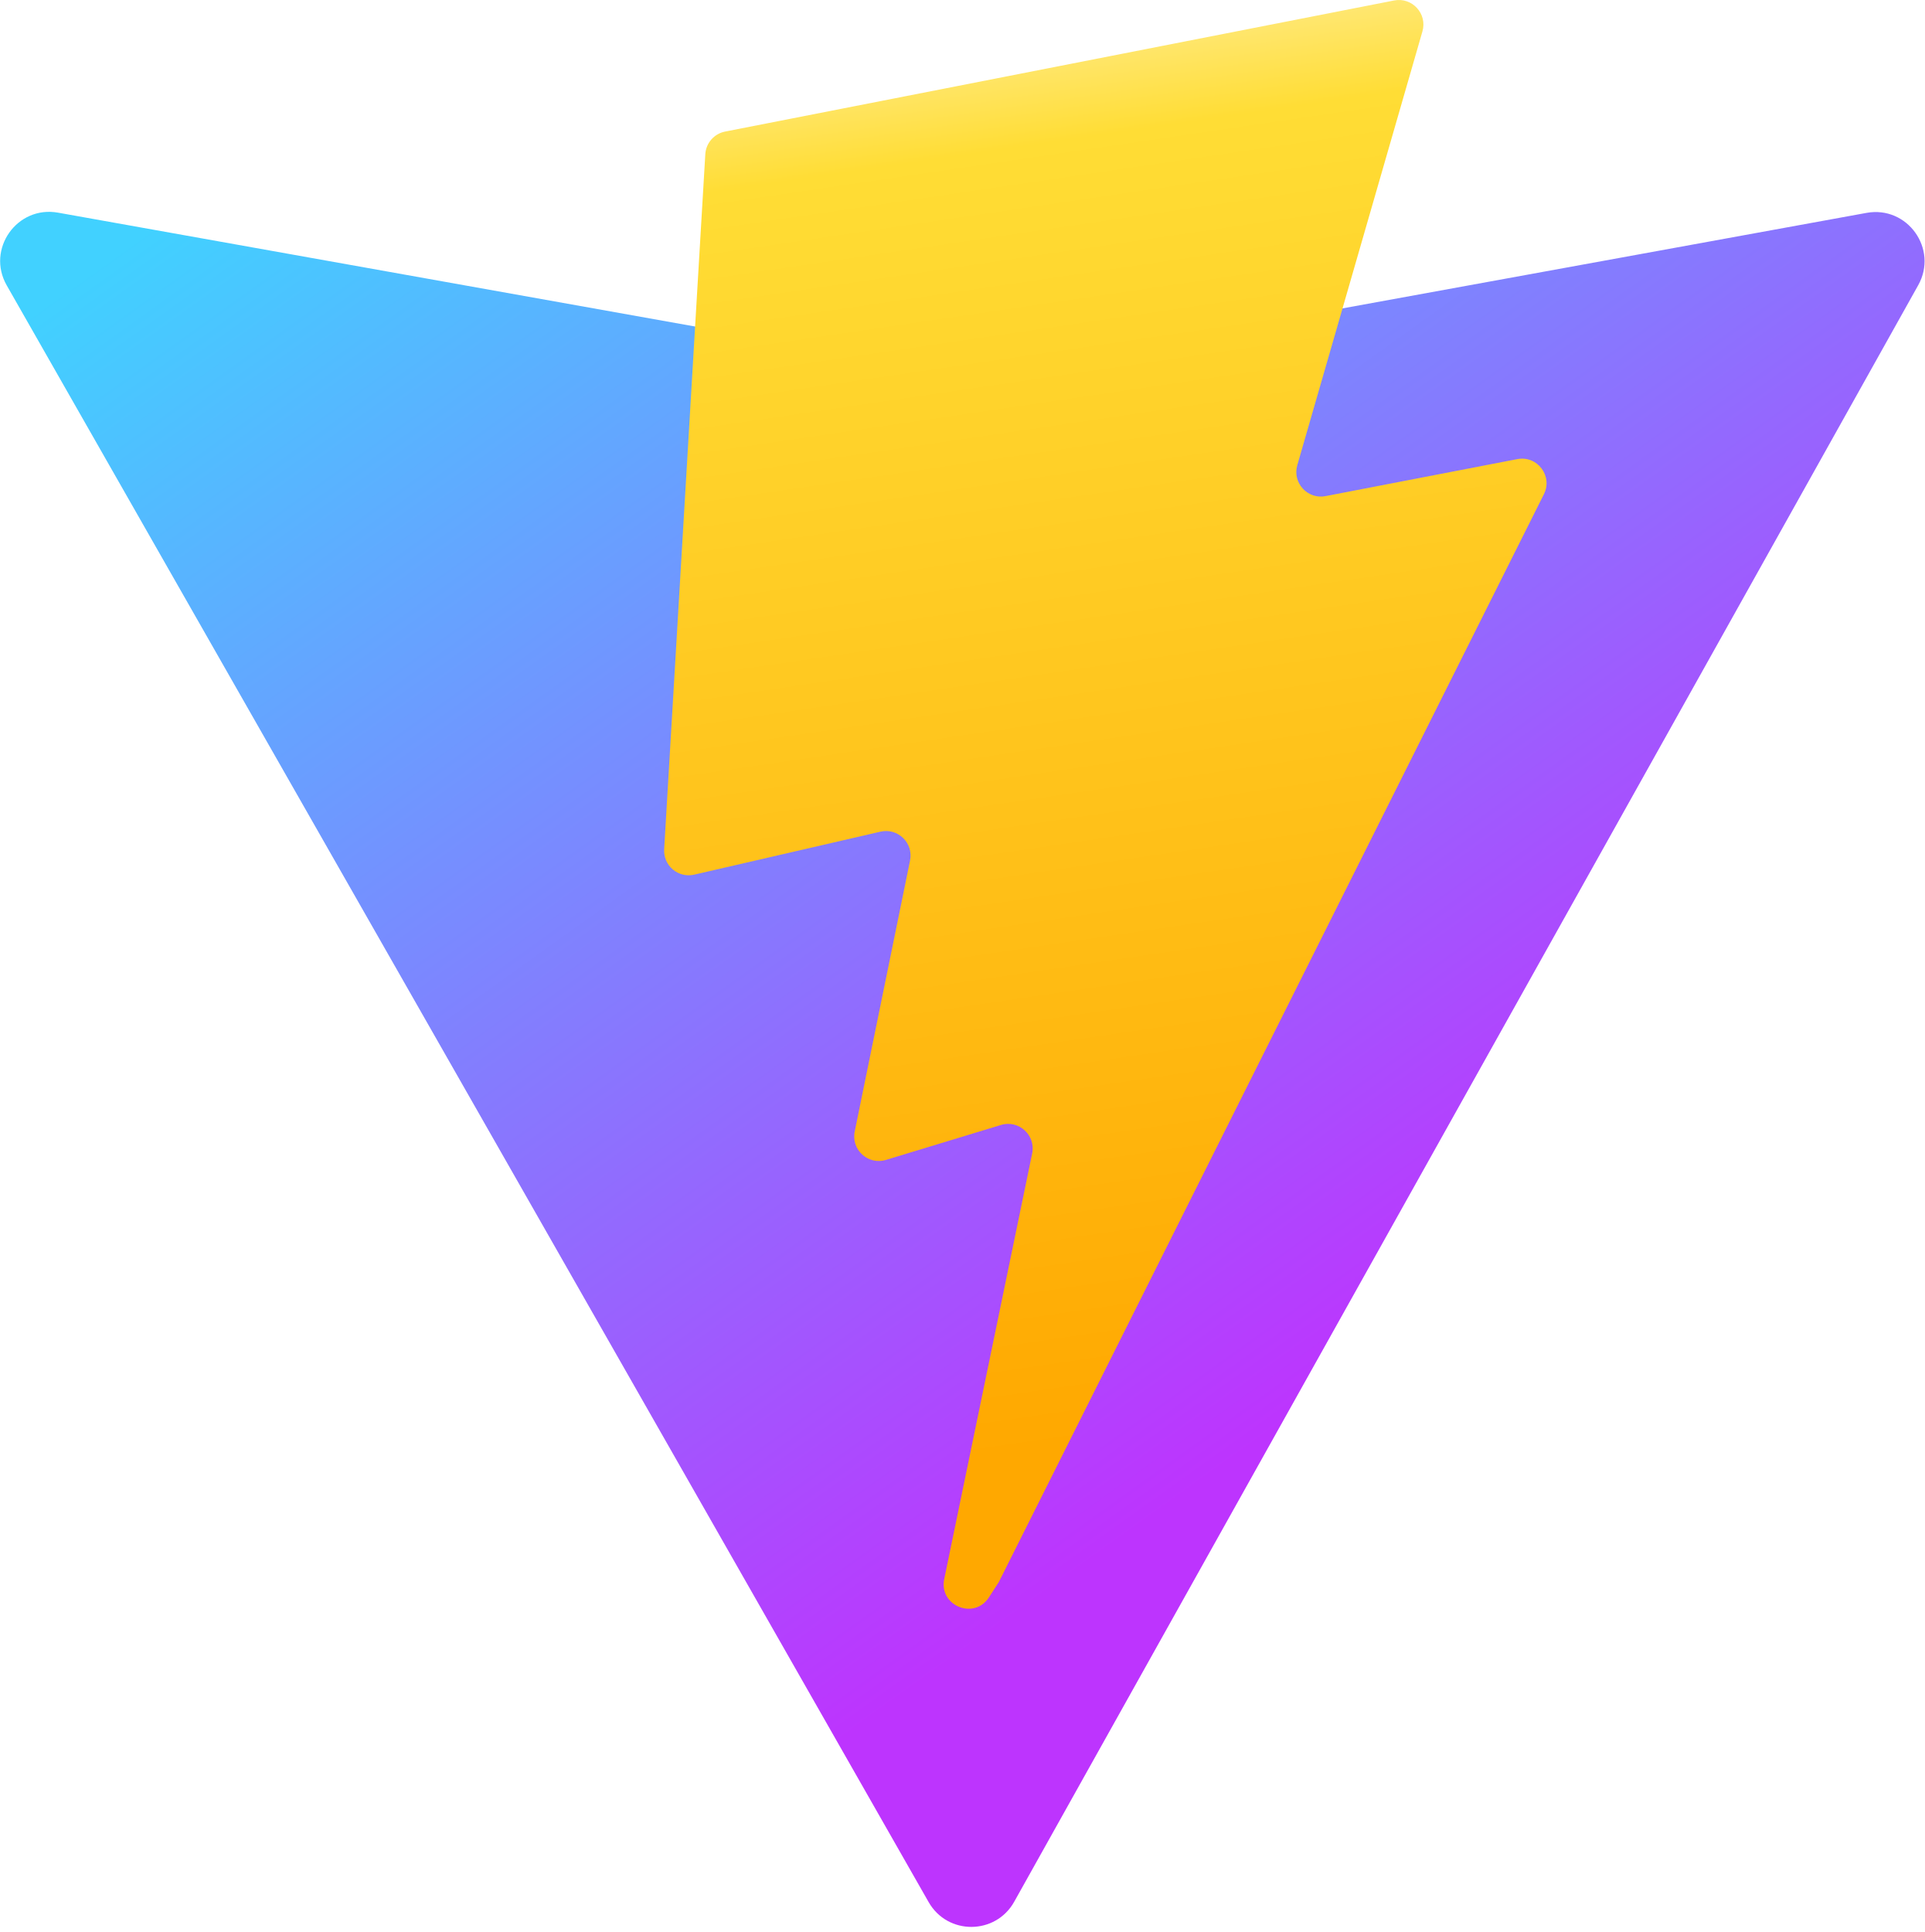
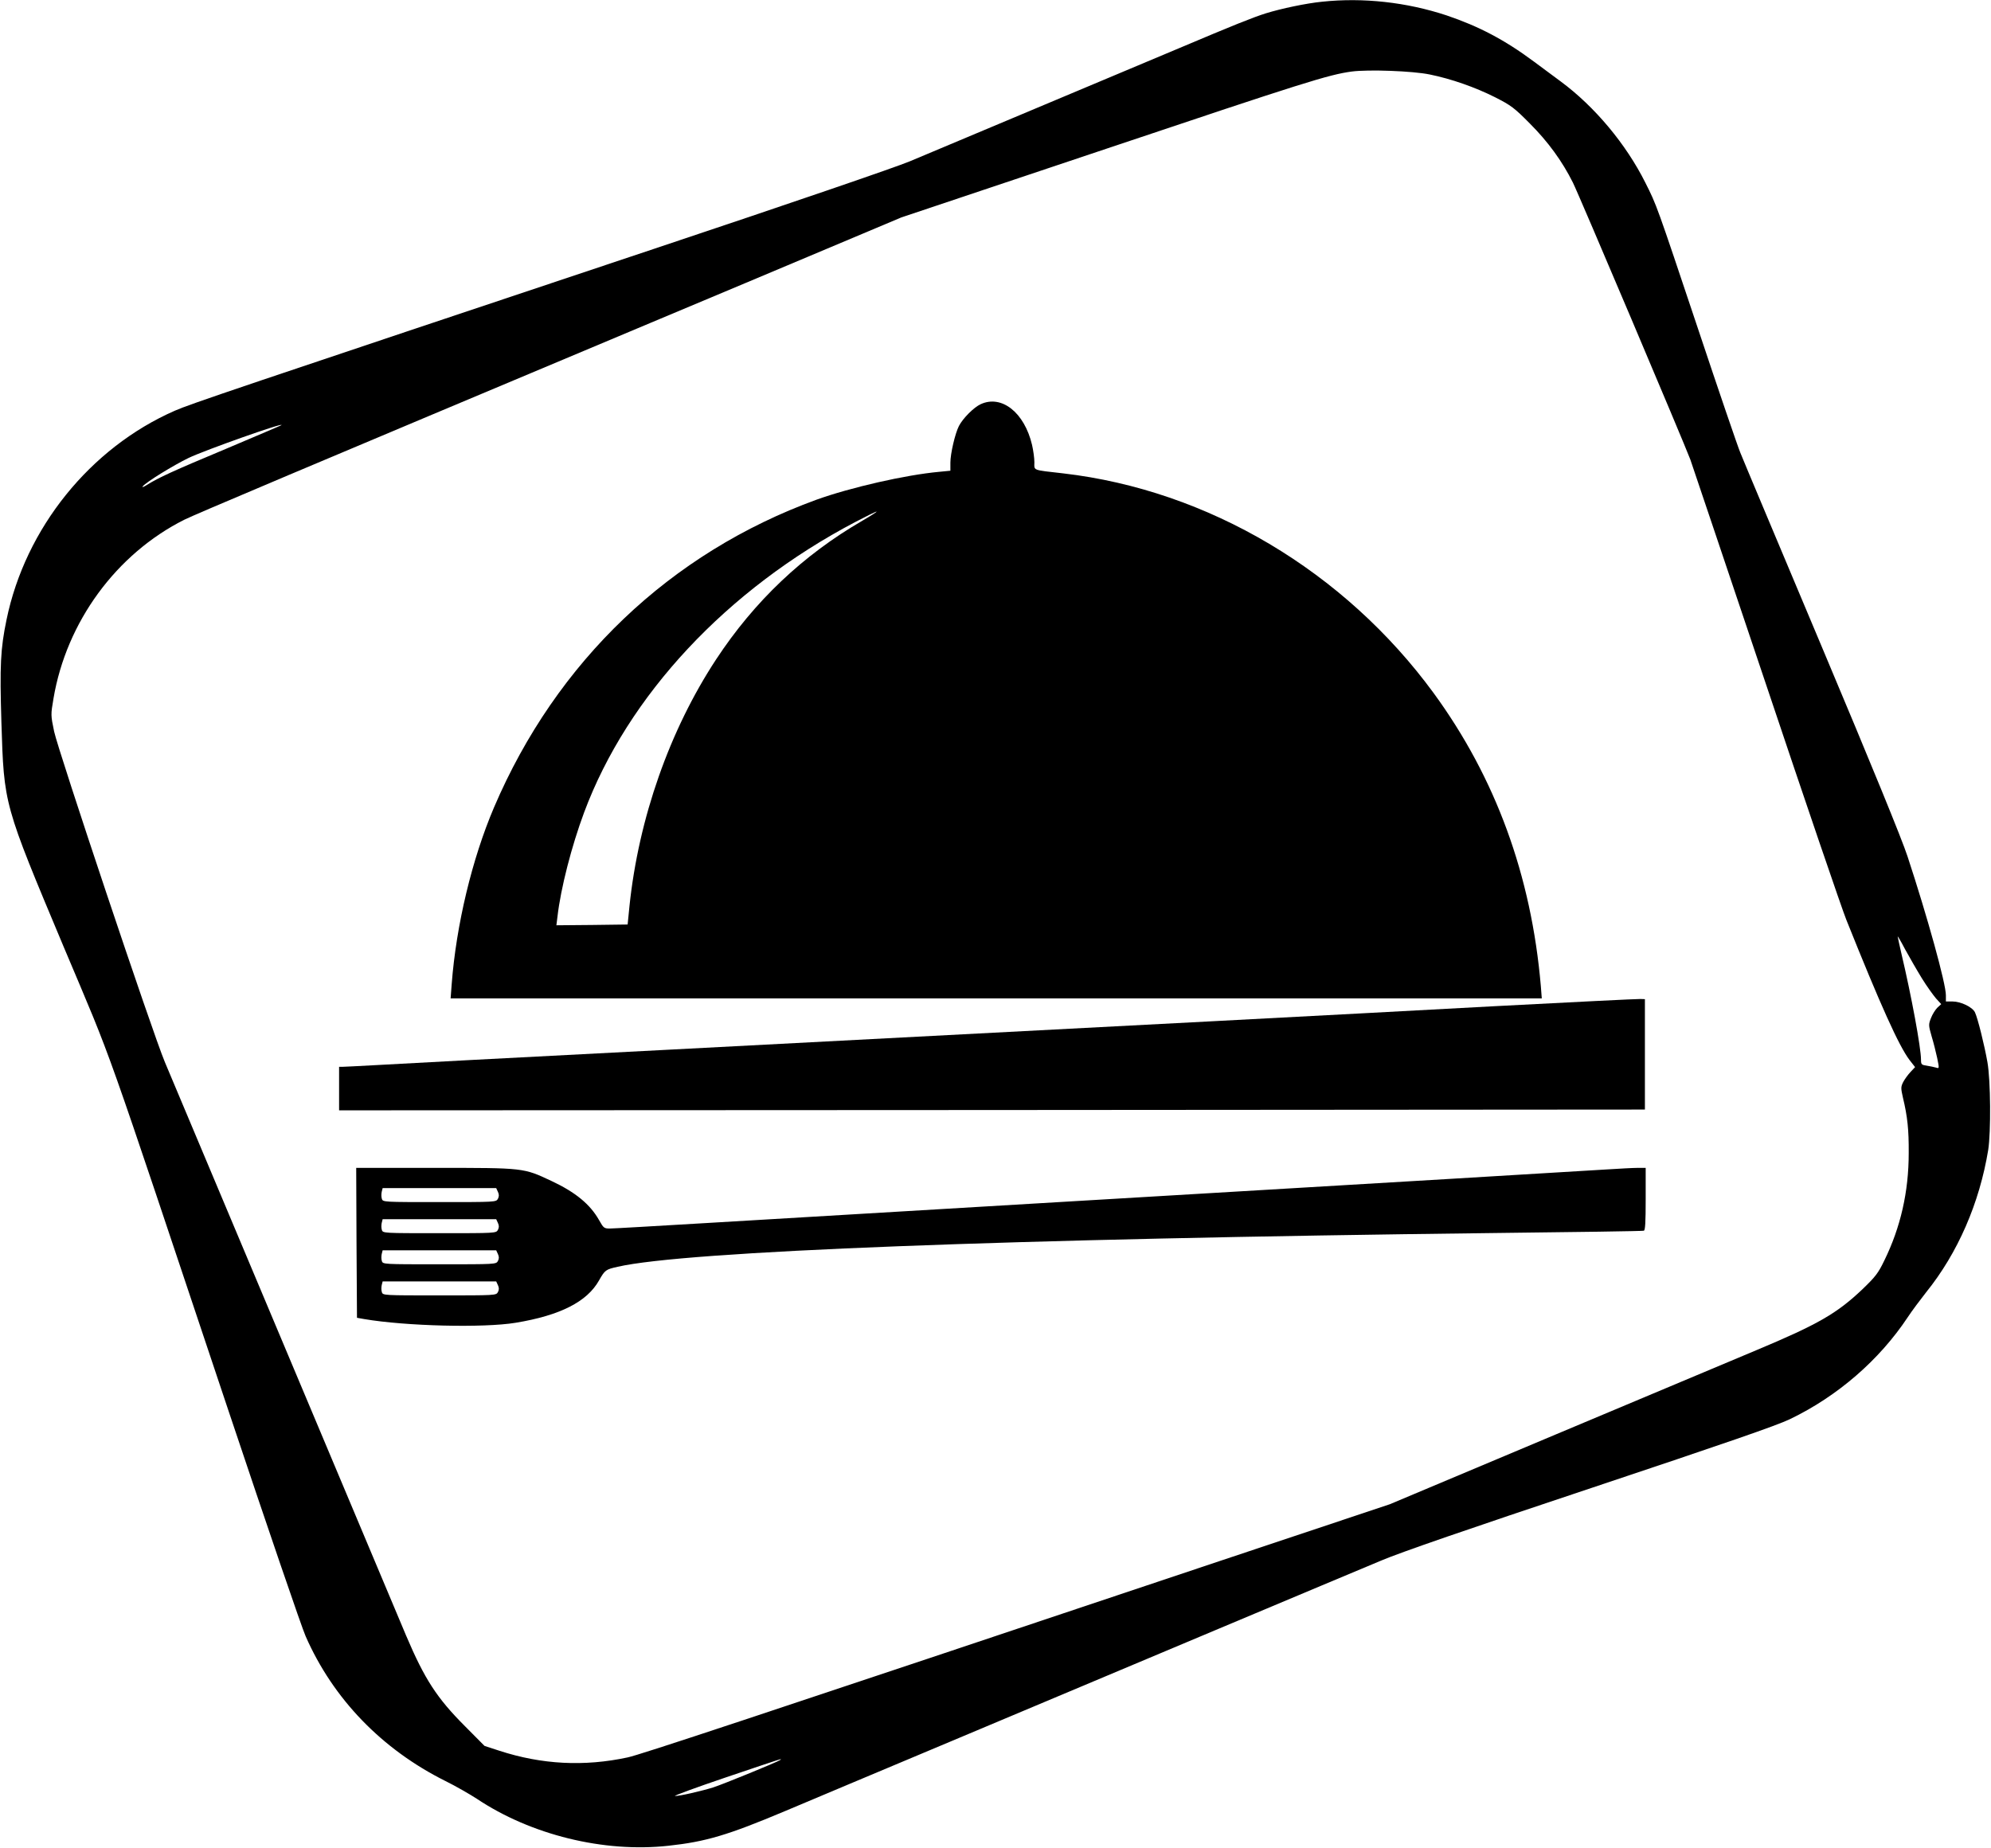
- <svg xmlns="http://www.w3.org/2000/svg" aria-hidden="true" role="img" class="iconify iconify--logos" width="31.88" height="32" preserveAspectRatio="xMidYMid meet" viewBox="0 0 256 257">
-   <defs>
-     <linearGradient id="IconifyId1813088fe1fbc01fb466" x1="-.828%" x2="57.636%" y1="7.652%" y2="78.411%">
-       <stop offset="0%" stop-color="#41D1FF" />
-       <stop offset="100%" stop-color="#BD34FE" />
-     </linearGradient>
-     <linearGradient id="IconifyId1813088fe1fbc01fb467" x1="43.376%" x2="50.316%" y1="2.242%" y2="89.03%">
-       <stop offset="0%" stop-color="#FFEA83" />
-       <stop offset="8.333%" stop-color="#FFDD35" />
-       <stop offset="100%" stop-color="#FFA800" />
-     </linearGradient>
-   </defs>
-   <path fill="url(#IconifyId1813088fe1fbc01fb466)" d="M255.153 37.938L134.897 252.976c-2.483 4.44-8.862 4.466-11.382.048L.875 37.958c-2.746-4.814 1.371-10.646 6.827-9.67l120.385 21.517a6.537 6.537 0 0 0 2.322-.004l117.867-21.483c5.438-.991 9.574 4.796 6.877 9.62Z" />
-   <path fill="url(#IconifyId1813088fe1fbc01fb467)" d="M185.432.063L96.44 17.501a3.268 3.268 0 0 0-2.634 3.014l-5.474 92.456a3.268 3.268 0 0 0 3.997 3.378l24.777-5.718c2.318-.535 4.413 1.507 3.936 3.838l-7.361 36.047c-.495 2.426 1.782 4.5 4.151 3.78l15.304-4.649c2.372-.72 4.652 1.36 4.15 3.788l-11.698 56.621c-.732 3.542 3.979 5.473 5.943 2.437l1.313-2.028l72.516-144.72c1.215-2.423-.88-5.186-3.54-4.672l-25.505 4.922c-2.396.462-4.435-1.77-3.759-4.114l16.646-57.705c.677-2.35-1.37-4.583-3.769-4.113Z" />
+ <svg xmlns="http://www.w3.org/2000/svg" version="1.0" width="1280pt" height="1188pt" viewBox="0 0 1280 1188" preserveAspectRatio="xMidYMid meet">
+   <g transform="translate(0,1188) scale(0.1,-0.1)" fill="#000000" stroke="none">
+     <path d="M8500 11869 c-102 -10 -263 -44 -363 -75 -82 -26 -205 -75 -557 -224 -257 -108 -1541 -648 -1730 -727 -90 -38 -771 -271 -1615 -553 -2741 -916 -3013 -1008 -3111 -1051 -545 -239 -961 -756 -1082 -1344 -39 -188 -44 -294 -33 -660 17 -534 13 -520 401 -1445 332 -788 226 -492 1061 -2988 247 -738 469 -1388 494 -1444 177 -403 490 -727 899 -931 65 -32 155 -84 200 -113 348 -233 818 -349 1234 -303 240 26 381 68 747 222 138 58 619 261 1070 450 451 190 1216 511 1700 715 484 203 963 405 1065 447 125 53 560 203 1349 466 868 290 1193 402 1278 443 306 147 575 380 758 656 27 41 81 113 118 160 204 253 343 574 399 915 18 116 16 446 -5 565 -19 108 -62 282 -80 320 -16 34 -91 70 -144 70 l-43 0 0 40 c0 75 -118 502 -247 894 -36 110 -230 585 -550 1345 -272 647 -509 1210 -525 1251 -17 41 -140 401 -273 800 -266 795 -264 790 -337 935 -124 248 -325 489 -544 651 -43 32 -122 90 -174 129 -187 139 -353 226 -560 296 -257 85 -537 116 -800 88z m692 -468 c138 -28 292 -82 421 -147 102 -52 122 -67 222 -168 117 -117 208 -242 277 -380 36 -71 717 -1679 755 -1781 8 -22 225 -668 483 -1435 257 -767 491 -1453 520 -1525 221 -552 338 -811 406 -901 l36 -46 -30 -32 c-16 -17 -37 -46 -47 -65 -15 -31 -15 -38 -1 -100 29 -121 38 -205 37 -356 0 -248 -52 -477 -157 -691 -39 -81 -57 -104 -139 -183 -165 -157 -286 -227 -685 -394 -124 -52 -704 -296 -1290 -542 l-1065 -448 -1090 -364 c-3084 -1033 -3727 -1246 -3810 -1264 -279 -60 -552 -46 -825 43 l-95 31 -125 126 c-181 181 -260 303 -379 583 -63 149 -1430 3399 -1551 3688 -79 187 -685 2000 -712 2126 -22 106 -22 107 -4 213 83 491 403 929 841 1149 71 35 707 304 3000 1267 363 152 874 367 1135 477 l475 200 1322 443 c1263 424 1425 475 1573 495 107 14 391 4 502 -19z m-7383 -2255 c-2 -2 -160 -69 -351 -150 -349 -146 -438 -187 -513 -234 -22 -14 -34 -18 -27 -9 23 28 197 135 294 182 104 50 621 233 597 211z m10546 -3556 c32 -52 74 -110 92 -131 l33 -36 -25 -23 c-13 -13 -32 -43 -41 -67 -16 -41 -16 -46 4 -116 12 -39 28 -103 36 -140 14 -69 14 -69 -8 -62 -11 3 -38 9 -58 12 -35 5 -38 8 -38 39 0 76 -62 412 -126 682 -13 57 -24 107 -24 110 0 4 22 -33 48 -83 27 -49 75 -133 107 -185z m-7340 -5028 c-13 -11 -365 -155 -430 -176 -78 -24 -217 -56 -245 -55 -14 0 133 54 325 119 388 131 363 123 350 112z" />
+     <path d="M6305 9281 c-44 -20 -114 -90 -140 -140 -25 -49 -55 -178 -55 -236 l0 -52 -72 -7 c-218 -20 -571 -101 -788 -179 -942 -343 -1673 -1040 -2074 -1979 -142 -333 -243 -757 -272 -1135 l-7 -93 3508 0 3507 0 -6 78 c-61 712 -291 1340 -689 1885 -574 784 -1451 1305 -2382 1413 -203 23 -185 17 -185 72 0 26 -7 76 -15 111 -49 208 -195 324 -330 262z m-760 -749 c-382 -221 -695 -518 -941 -892 -299 -455 -498 -1022 -557 -1585 l-12 -120 -229 -3 -229 -2 7 56 c21 183 91 454 171 669 280 752 918 1435 1745 1869 69 36 129 66 135 66 5 0 -35 -26 -90 -58z" />
+     <path d="M9615 5410 c-1159 -63 -1987 -106 -5315 -280 -949 -49 -1803 -94 -1898 -100 -95 -5 -184 -10 -197 -10 l-25 0 0 -140 0 -140 4198 2 4197 3 0 355 0 355 -30 1 c-16 1 -435 -20 -930 -46z" />
+     <path d="M2292 3888 l3 -482 45 -8 c269 -46 770 -58 975 -24 286 47 459 135 536 272 38 67 43 71 120 88 431 100 2509 180 5629 217 525 6 961 12 968 15 9 2 12 52 12 204 l0 200 -52 0 c-29 0 -118 -5 -198 -10 -80 -5 -527 -32 -995 -60 -467 -28 -1149 -68 -1515 -90 -366 -22 -897 -53 -1180 -70 -726 -43 -1431 -85 -2103 -125 -318 -19 -595 -35 -616 -35 -37 0 -41 3 -69 53 -58 103 -152 180 -305 252 -183 86 -175 85 -750 85 l-507 0 2 -482z m909 328 c8 -17 8 -29 0 -45 -12 -21 -15 -21 -376 -21 -359 0 -364 0 -370 21 -4 11 -4 31 -1 45 l6 24 365 0 365 0 11 -24z m0 -200 c8 -17 8 -29 0 -45 -12 -21 -15 -21 -376 -21 -359 0 -364 0 -370 21 -4 11 -4 31 -1 45 l6 24 365 0 365 0 11 -24z m0 -200 c8 -17 8 -29 0 -45 -12 -21 -15 -21 -376 -21 -359 0 -364 0 -370 21 -4 11 -4 31 -1 45 l6 24 365 0 365 0 11 -24z m0 -200 c8 -17 8 -29 0 -45 -12 -21 -15 -21 -376 -21 -359 0 -364 0 -370 21 -4 11 -4 31 -1 45 l6 24 365 0 365 0 11 -24z" />
+   </g>
</svg>
